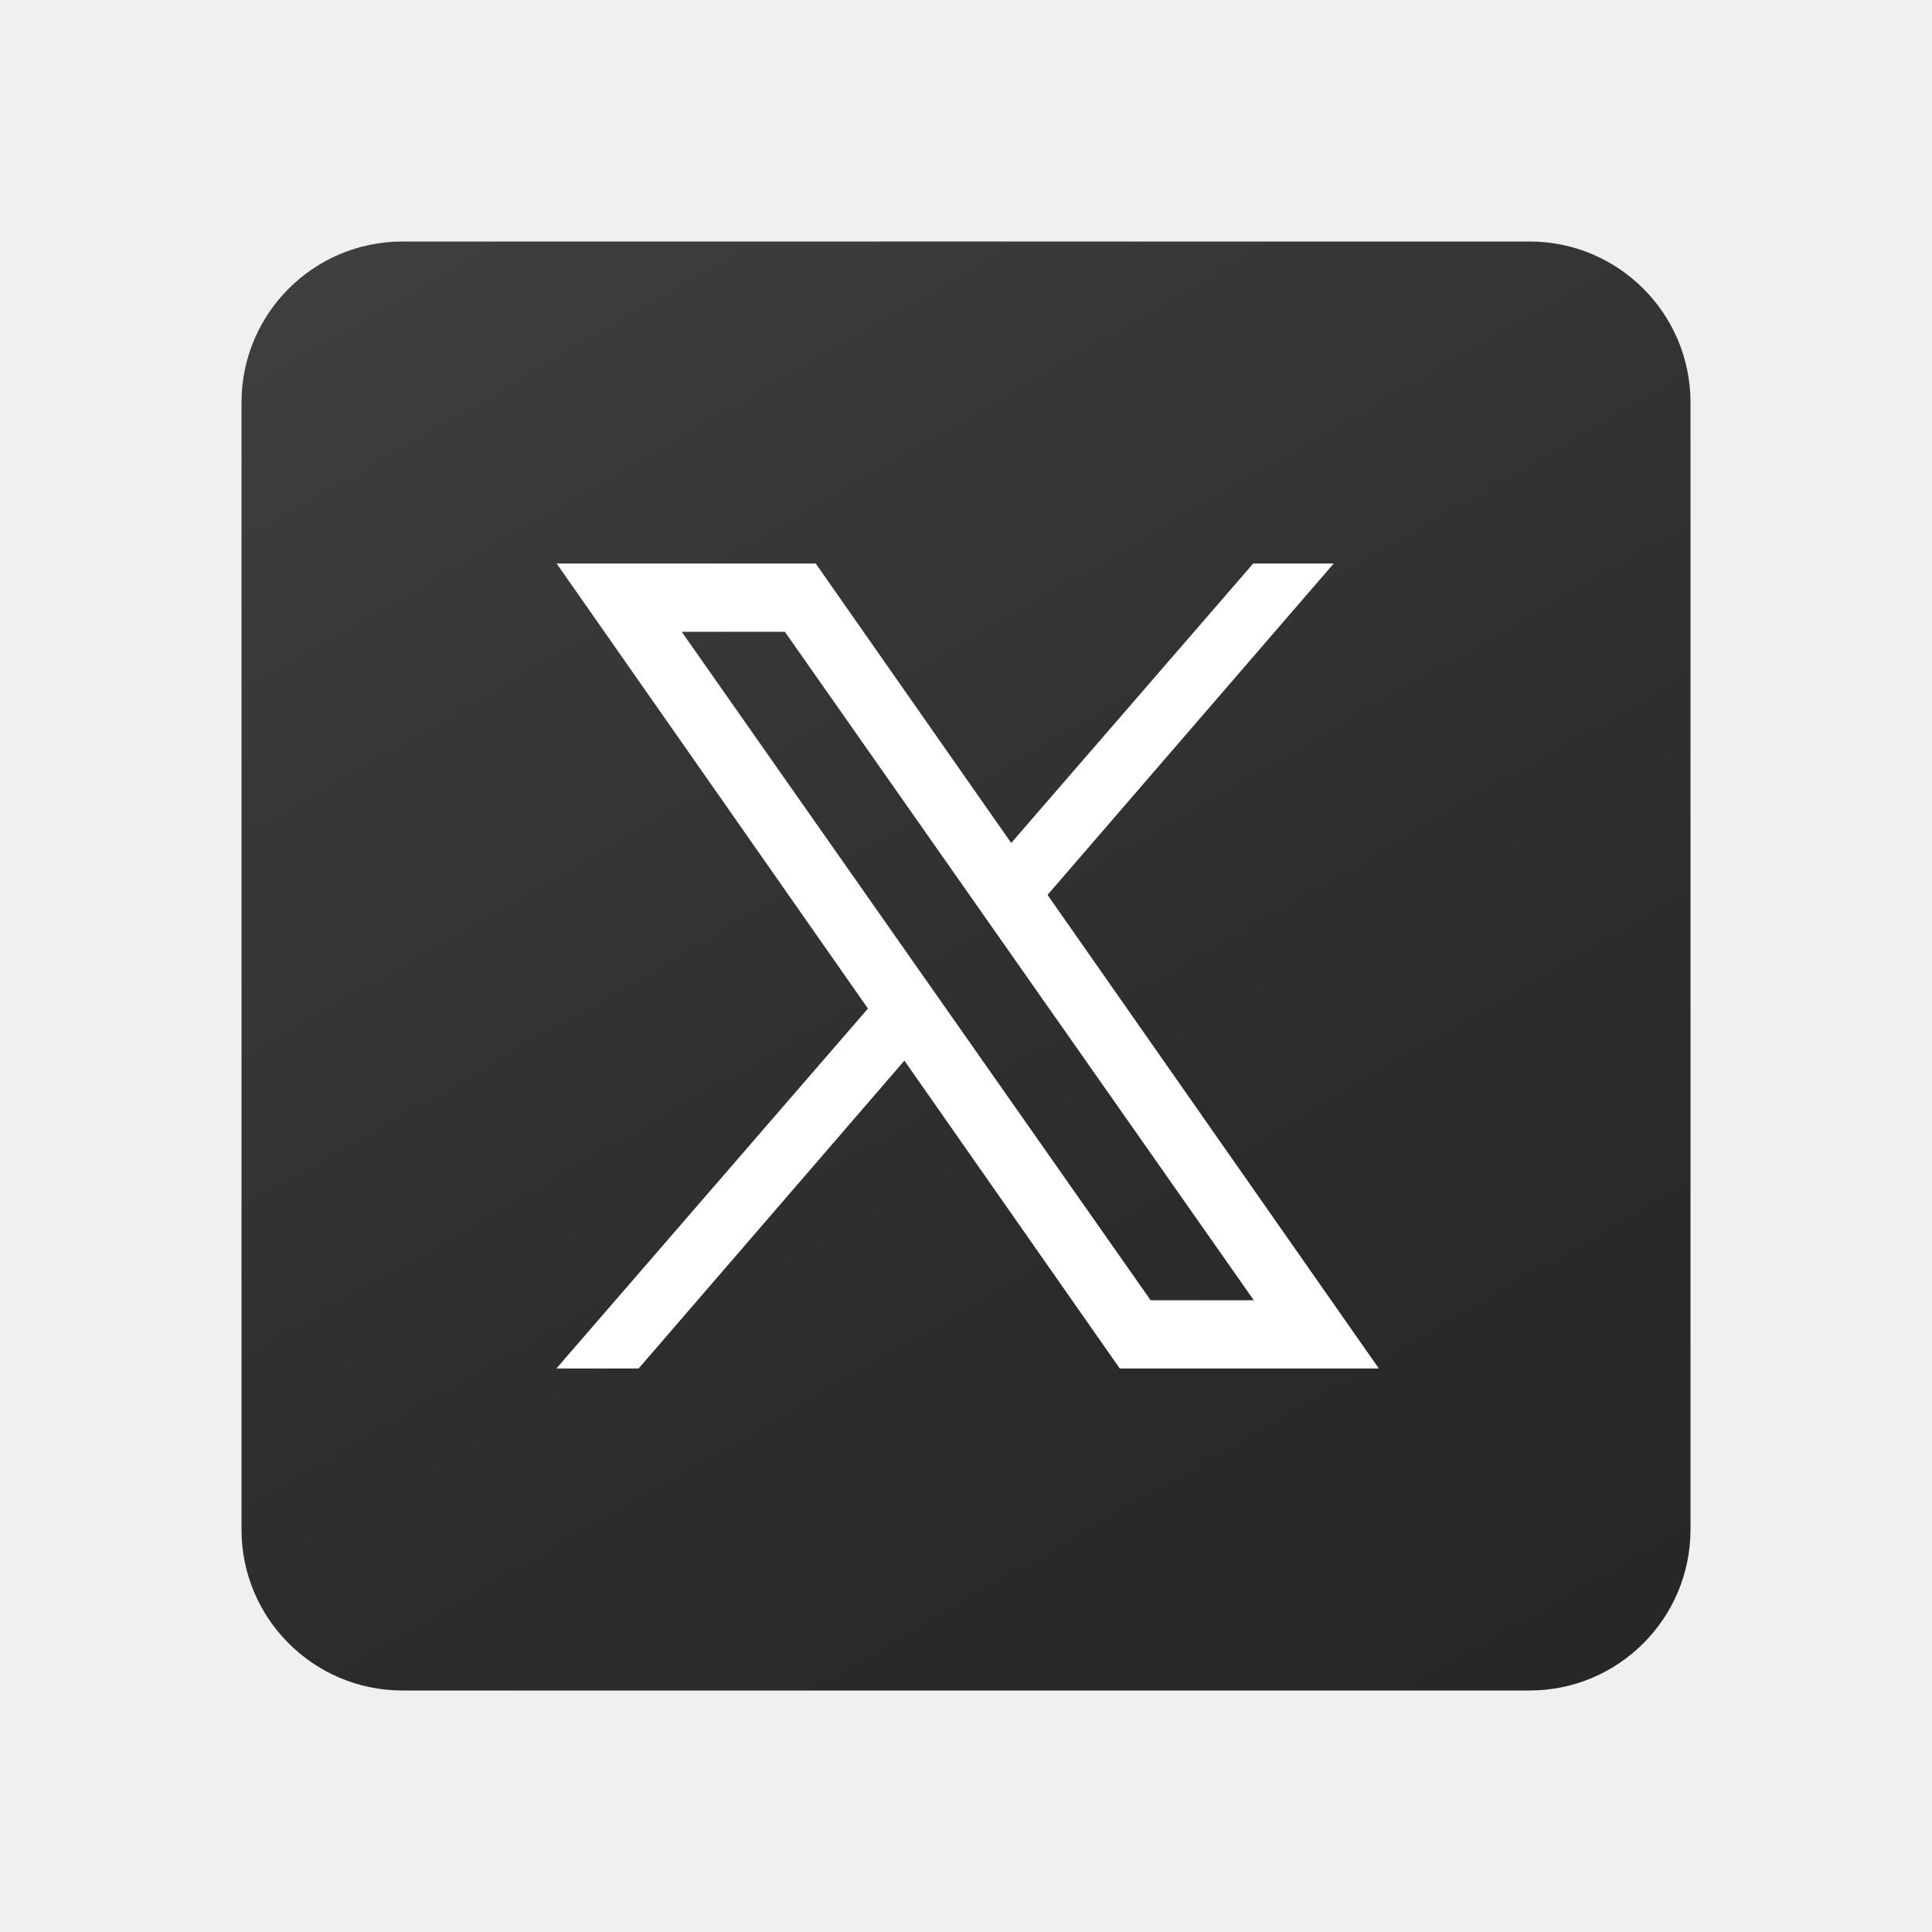
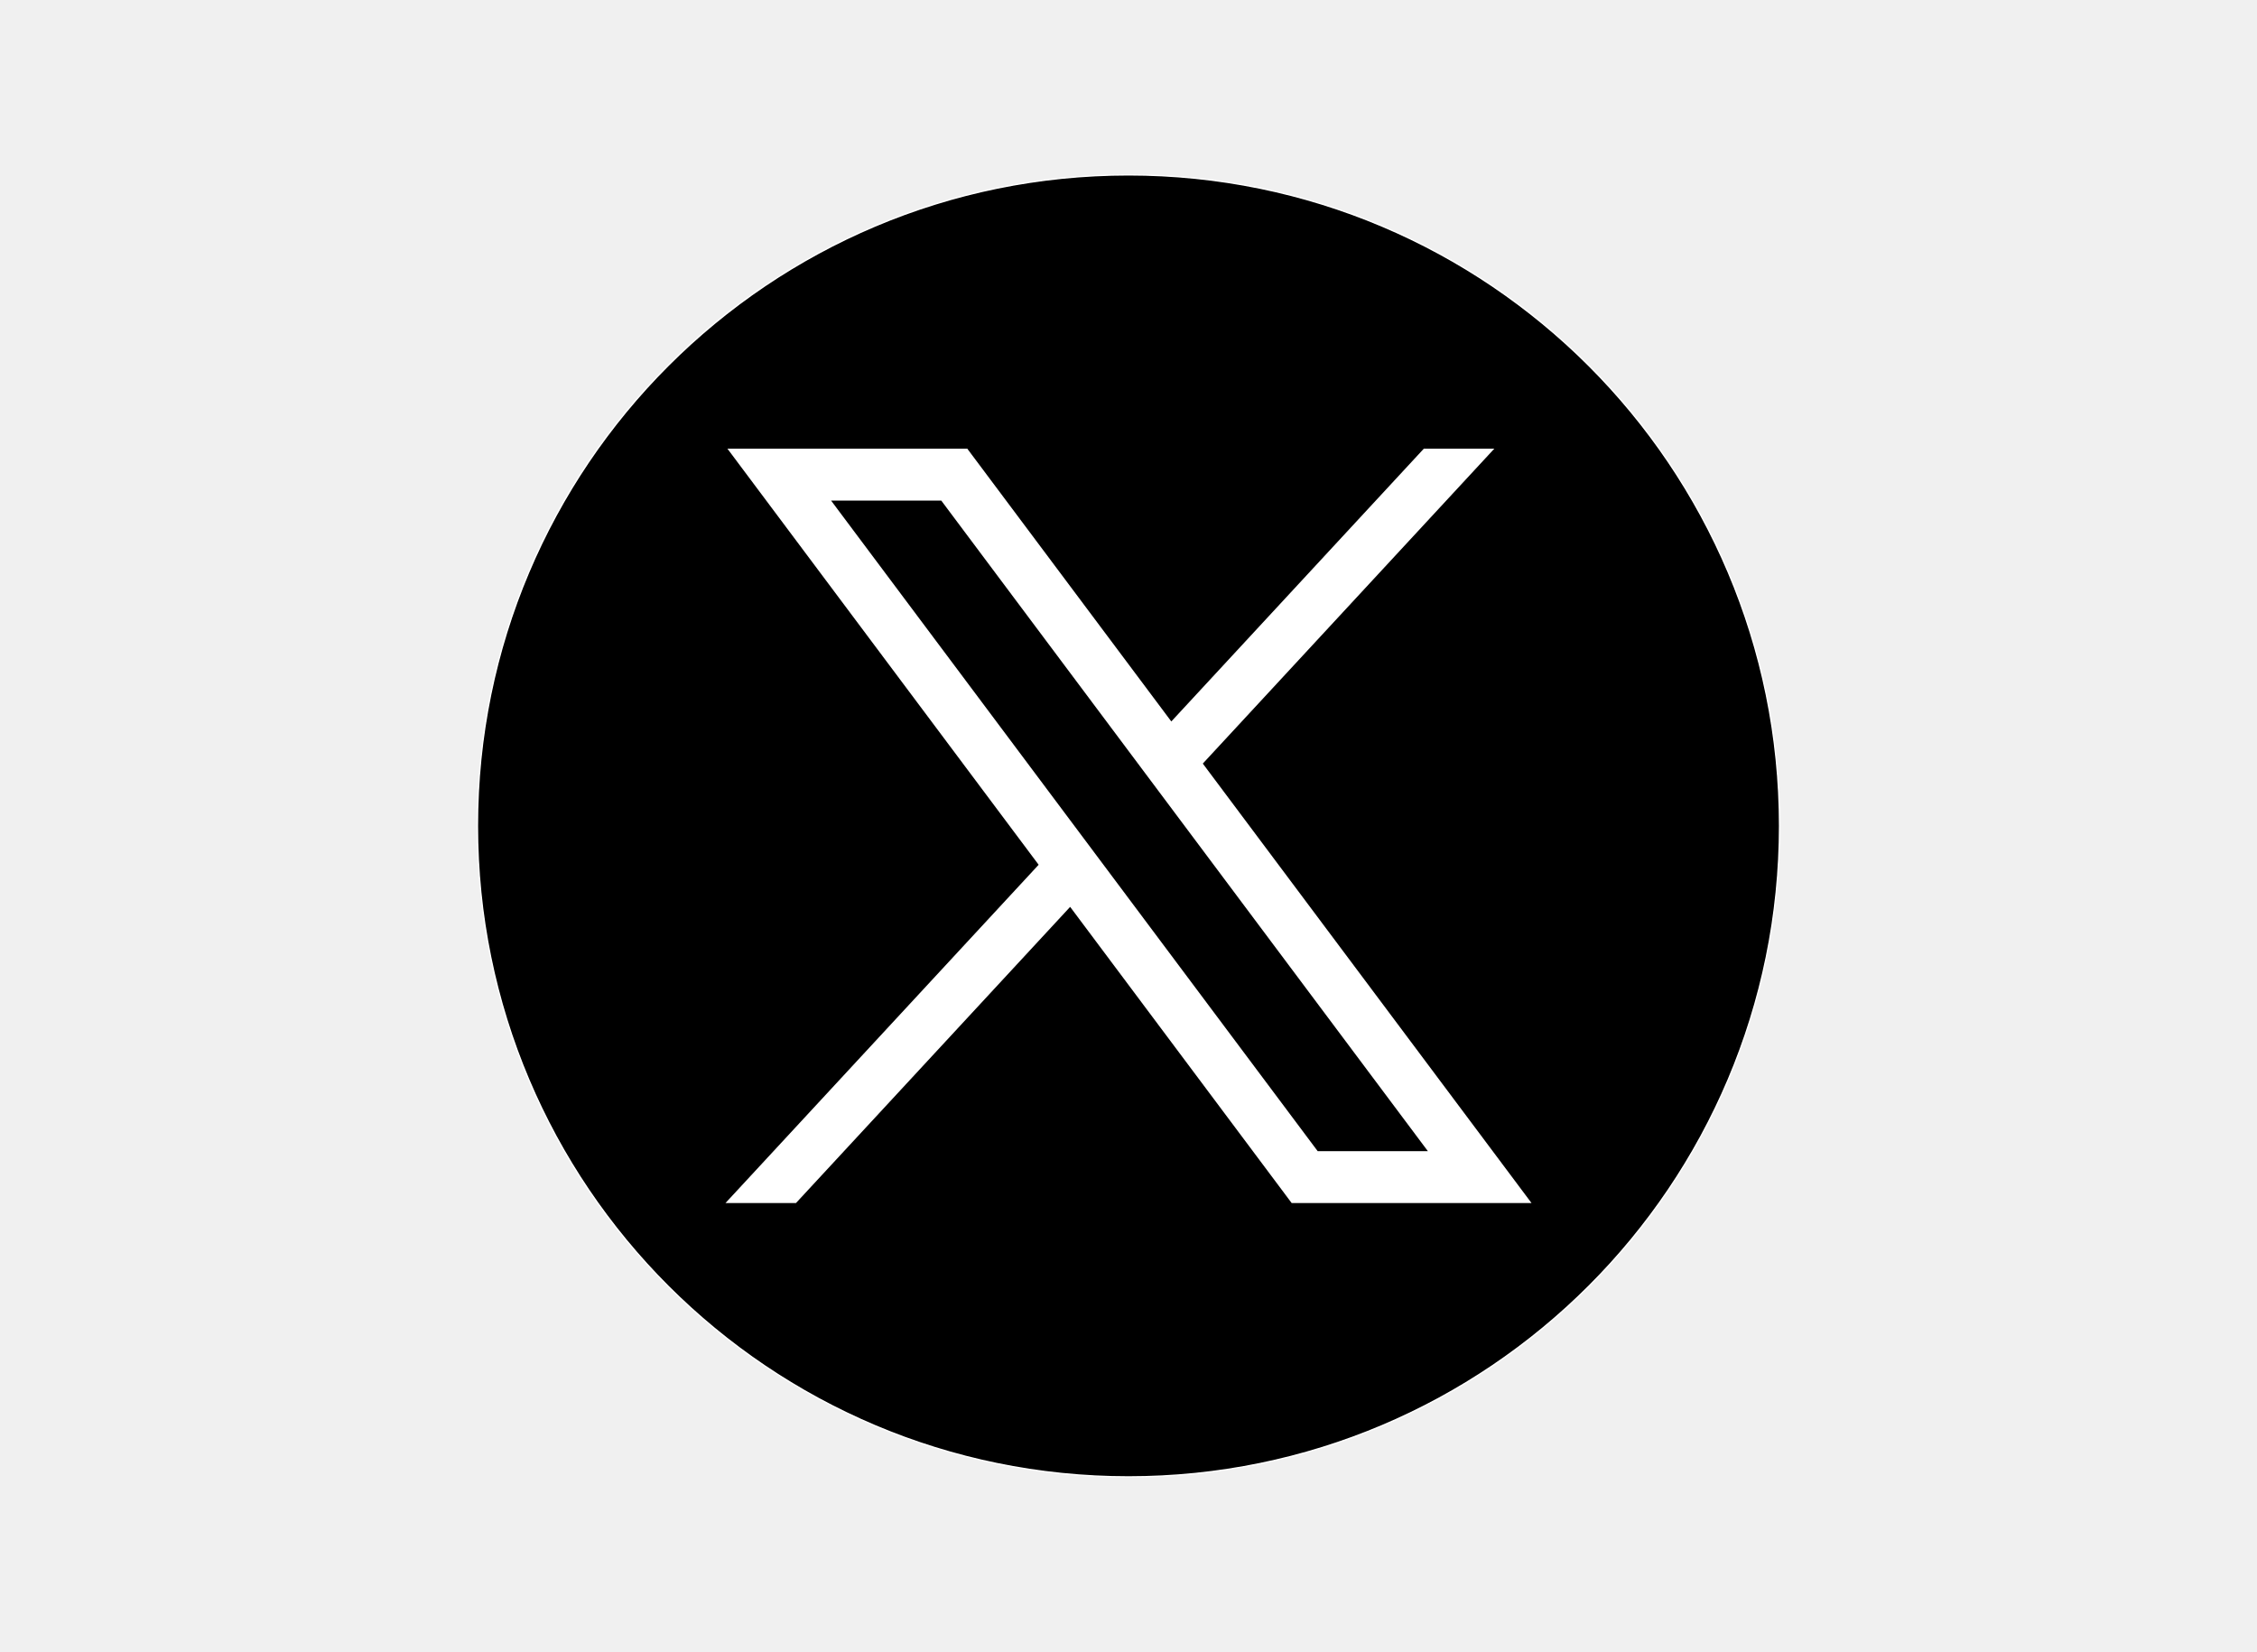
- <svg xmlns="http://www.w3.org/2000/svg" viewBox="0 0 48 48" width="48px" height="48px" baseProfile="basic">
-   <linearGradient id="U8Yg0Q5gzpRbQDBSnSCfPa" x1="4.338" x2="38.984" y1="-10.056" y2="49.954" gradientUnits="userSpaceOnUse">
-     <stop offset="0" stop-color="#4b4b4b" />
-     <stop offset=".247" stop-color="#3e3e3e" />
-     <stop offset=".686" stop-color="#2b2b2b" />
-     <stop offset="1" stop-color="#252525" />
-   </linearGradient>
-   <path fill="url(#U8Yg0Q5gzpRbQDBSnSCfPa)" d="M38,42H10c-2.209,0-4-1.791-4-4V10c0-2.209,1.791-4,4-4h28c2.209,0,4,1.791,4,4v28 C42,40.209,40.209,42,38,42z" />
-   <path fill="#fff" d="M34.257,34h-6.437L13.829,14h6.437L34.257,34z M28.587,32.304h2.563L19.499,15.696h-2.563 L28.587,32.304z" />
-   <polygon fill="#fff" points="15.866,34 23.069,25.656 22.127,24.407 13.823,34" />
-   <polygon fill="#fff" points="24.45,21.721 25.355,23.01 33.136,14 31.136,14" />
+ <svg xmlns="http://www.w3.org/2000/svg" version="1.1" id="svg5" x="0px" y="0px" viewBox="0 0 1668.56 1221.19" style="enable-background:new 0 0 1668.56 1221.19;" xml:space="preserve">
+   <style type="text/css">
+ 	.st0{stroke:#FFFFFF;stroke-miterlimit:10;}
+ 	.st1{fill:#FFFFFF;}
+ </style>
+   <g>
+     <circle class="st0" cx="834.28" cy="610.6" r="481.33" />
+     <g id="layer1" transform="translate(52.39009,-25.0586)">
+       <path id="path1009" class="st1" d="M485.39,356.79l230.07,307.62L483.94,914.52h52.11l202.7-218.98l163.77,218.98h177.32    L836.82,589.6l215.5-232.81h-52.11L813.54,558.46L662.71,356.79H485.39z M562.02,395.17h81.46l359.72,480.97h-81.46L562.02,395.17    z" />
+     </g>
+   </g>
</svg>
